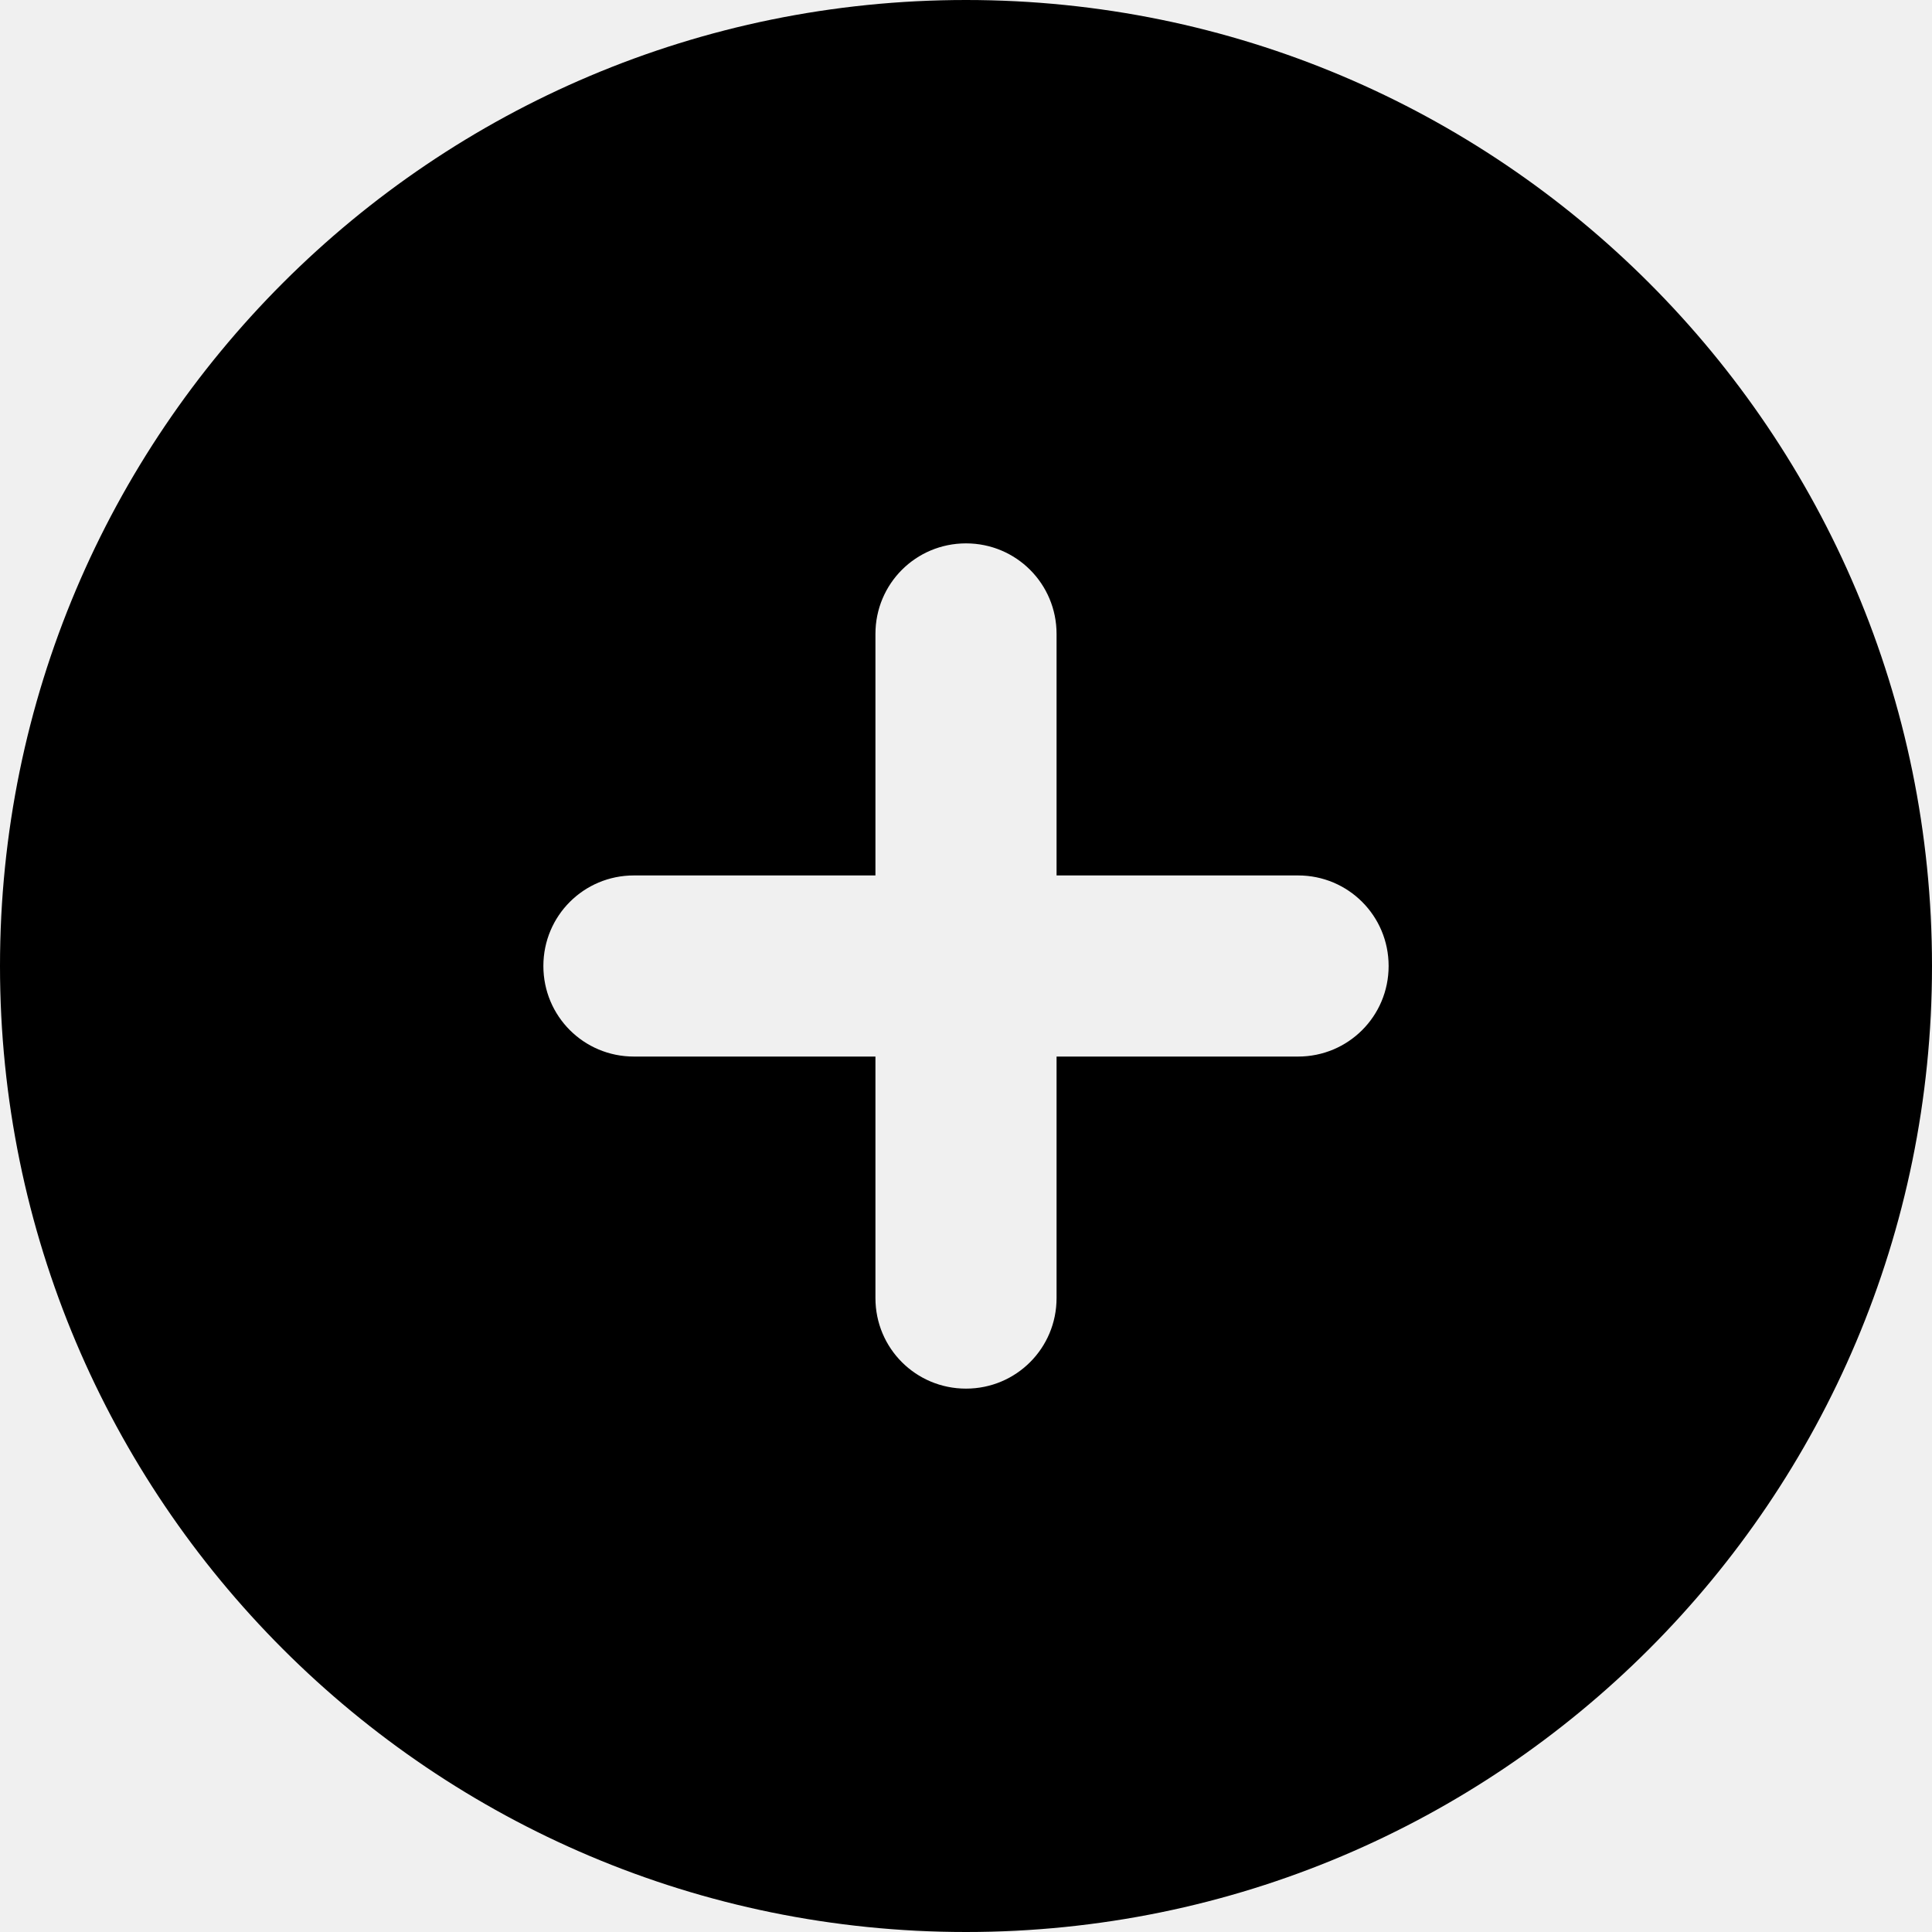
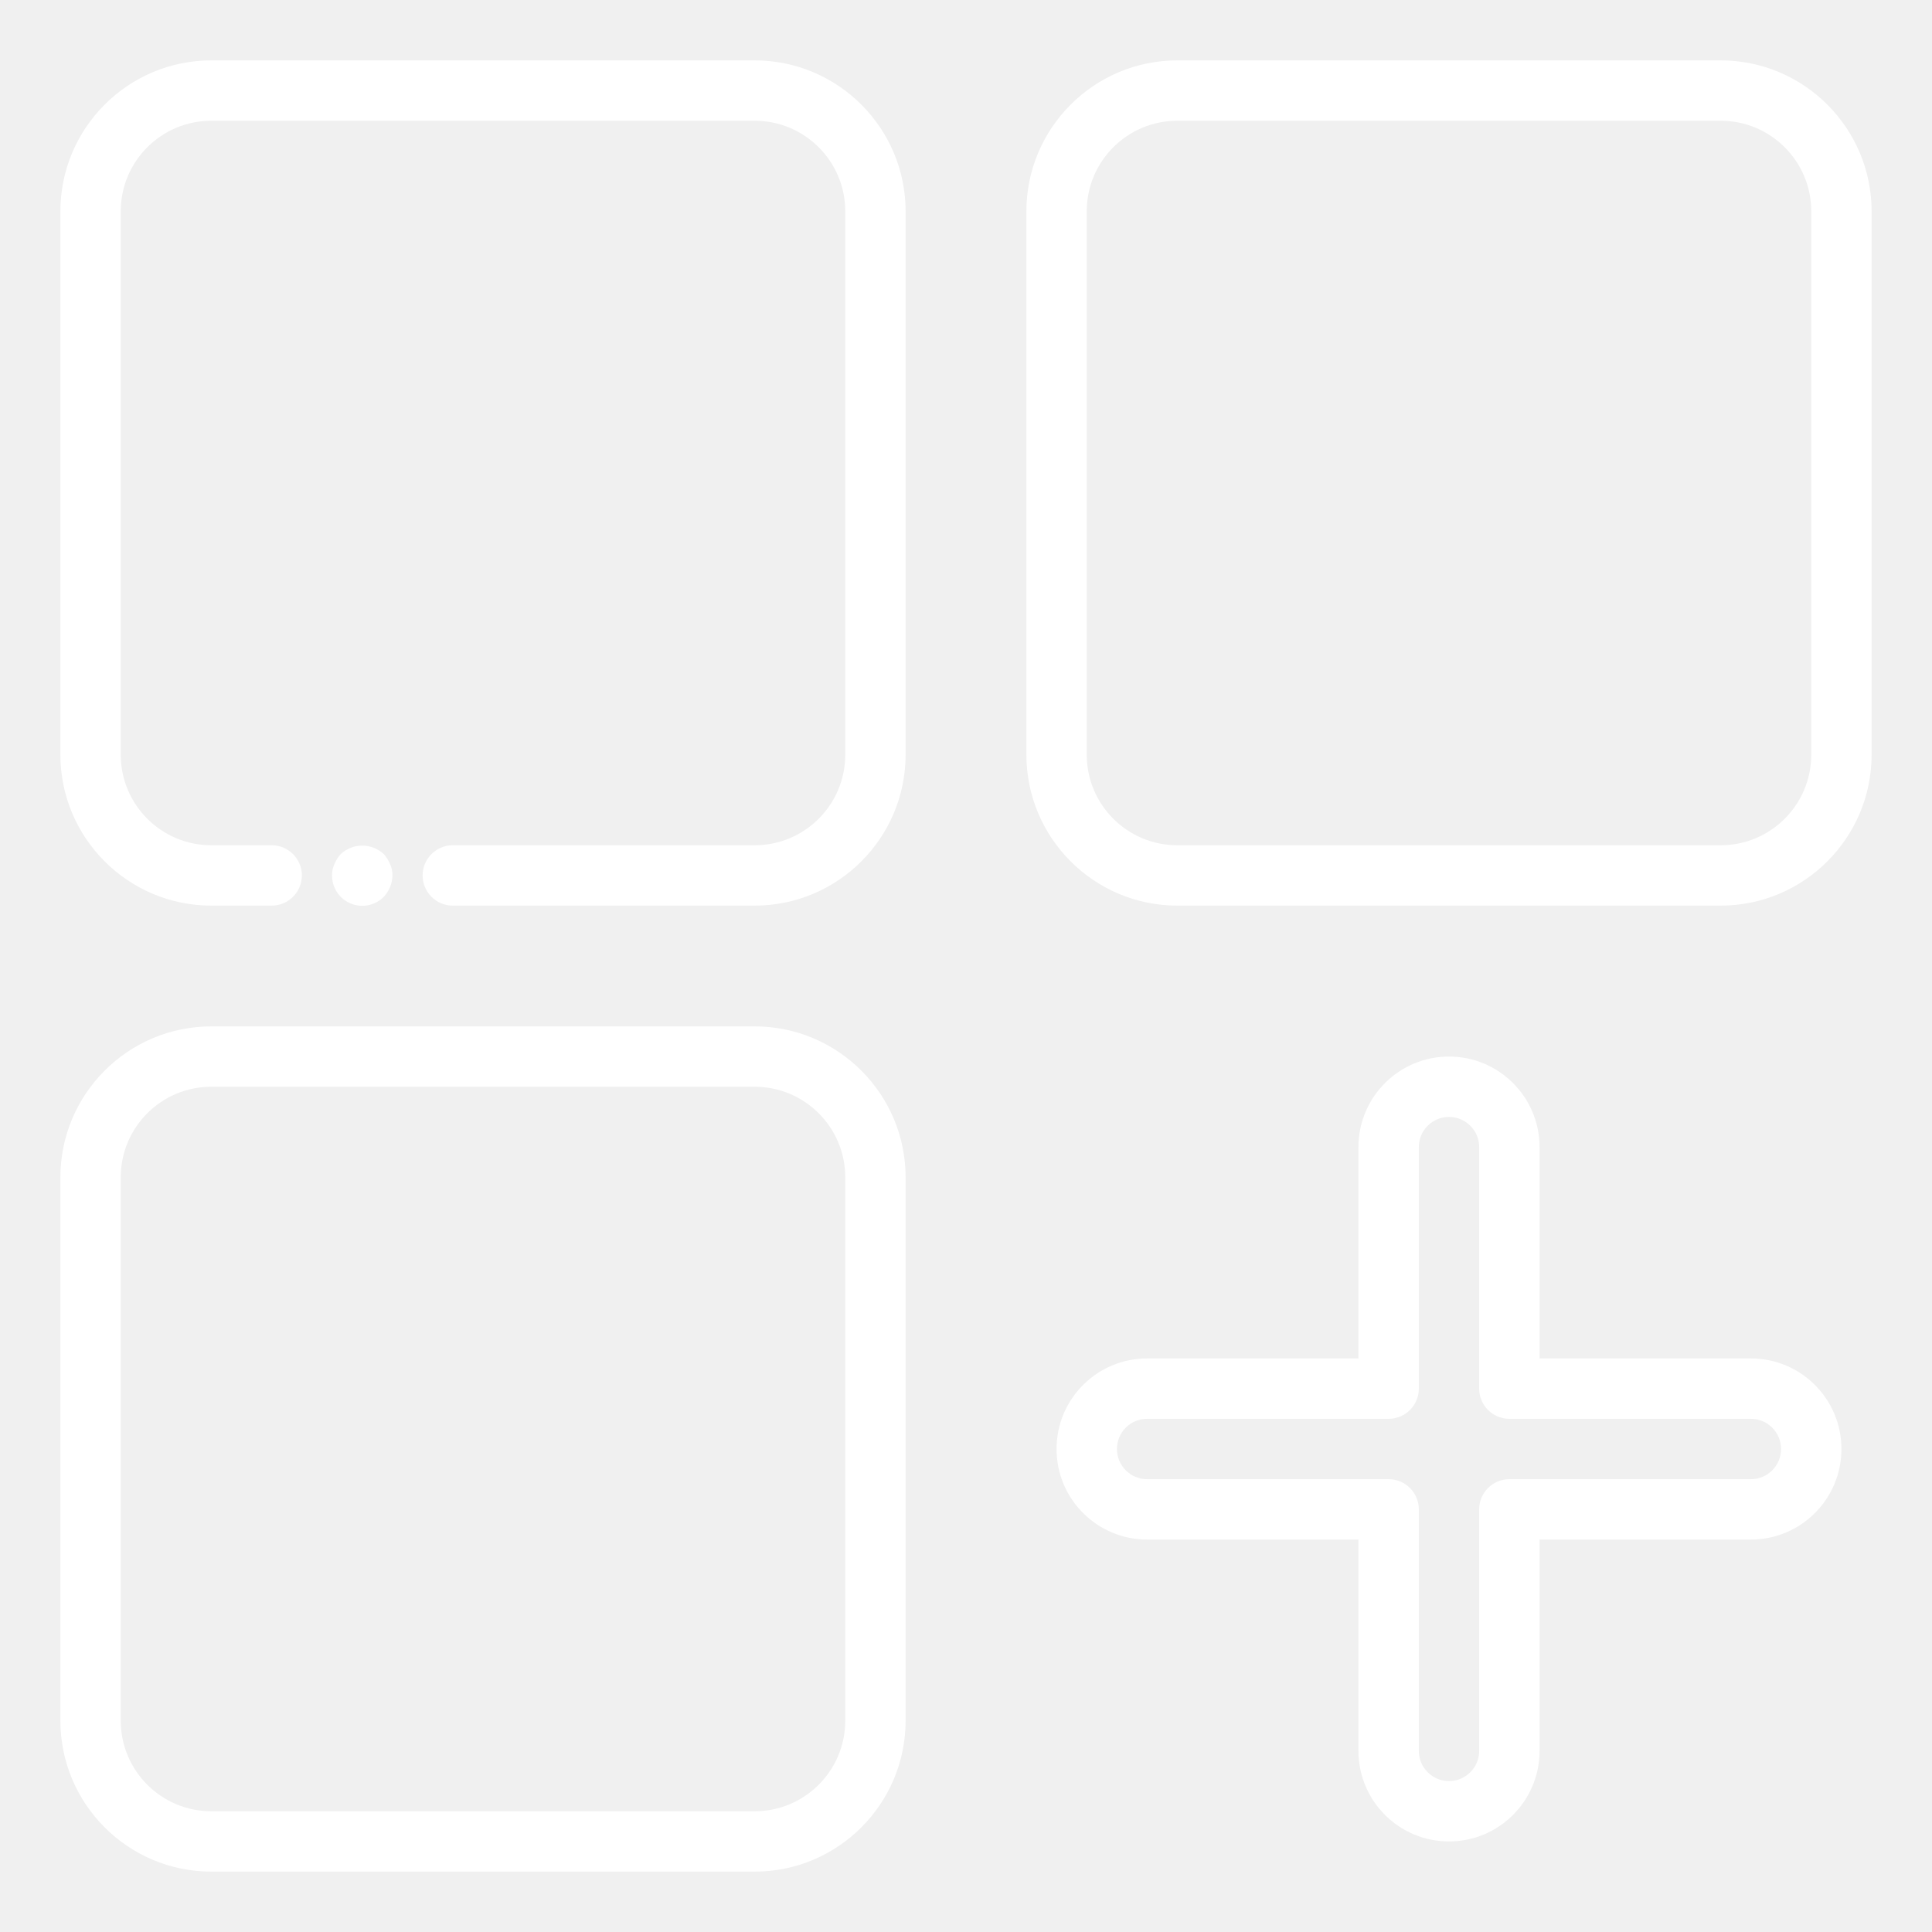
- <svg xmlns="http://www.w3.org/2000/svg" viewBox="0 0 512 512">
-   <path d="M0 256C0 114.6 114.6 0 256 0C397.4 0 512 114.6 512 256C512 397.4 397.4 512 256 512C114.6 512 0 397.4 0 256zM256 368C269.3 368 280 357.3 280 344V280H344C357.3 280 368 269.3 368 256C368 242.7 357.3 232 344 232H280V168C280 154.7 269.3 144 256 144C242.7 144 232 154.7 232 168V232H168C154.7 232 144 242.7 144 256C144 269.3 154.7 280 168 280H232V344C232 357.3 242.7 368 256 368z" />
+ <svg xmlns="http://www.w3.org/2000/svg" id="SvgjsSvg1023" width="288" height="288" version="1.1">
+   <defs id="SvgjsDefs1024" />
+   <g id="SvgjsG1025">
+     <svg viewBox="0 0 64 64" width="288" height="288">
+       <path fill="#ffffff" d="M12.71,29.71A1.052,1.052,0,0,0,13,29a.852.852,0,0,0-.08-.38,1.155,1.155,0,0,0-.21-.33,1.047,1.047,0,0,0-1.42,0,1.155,1.155,0,0,0-.21.33A.838.838,0,0,0,11,29a1,1,0,0,0,1.71.71Z" class="color231f20 svgShape" />
+       <path fill="#ffffff" d="M25 2H7A5.006 5.006 0 0 0 2 7V25a5.006 5.006 0 0 0 5 5H9a1 1 0 0 0 0-2H7a3 3 0 0 1-3-3V7A3 3 0 0 1 7 4H25a3 3 0 0 1 3 3V25a3 3 0 0 1-3 3H15a1 1 0 0 0 0 2H25a5.006 5.006 0 0 0 5-5V7A5.006 5.006 0 0 0 25 2zM57 2H39a5.006 5.006 0 0 0-5 5V25a5.006 5.006 0 0 0 5 5H57a5.006 5.006 0 0 0 5-5V7A5.006 5.006 0 0 0 57 2zm3 23a3 3 0 0 1-3 3H39a3 3 0 0 1-3-3V7a3 3 0 0 1 3-3H57a3 3 0 0 1 3 3zM25 34H7a5.006 5.006 0 0 0-5 5V57a5.006 5.006 0 0 0 5 5H25a5.006 5.006 0 0 0 5-5V39A5.006 5.006 0 0 0 25 34zm3 23a3 3 0 0 1-3 3H7a3 3 0 0 1-3-3V39a3 3 0 0 1 3-3H25a3 3 0 0 1 3 3zM58 45H51V38a3 3 0 0 0-6 0v7H38a3 3 0 0 0 0 6h7v7a3 3 0 0 0 6 0V51h7a3 3 0 0 0 0-6zm0 4H50a1 1 0 0 0-1 1v8a1 1 0 0 1-2 0V50a1 1 0 0 0-1-1H38a1 1 0 0 1 0-2h8a1 1 0 0 0 1-1V38a1 1 0 0 1 2 0v8a1 1 0 0 0 1 1h8a1 1 0 0 1 0 2z" class="color231f20 svgShape" />
+     </svg>
+   </g>
</svg>
